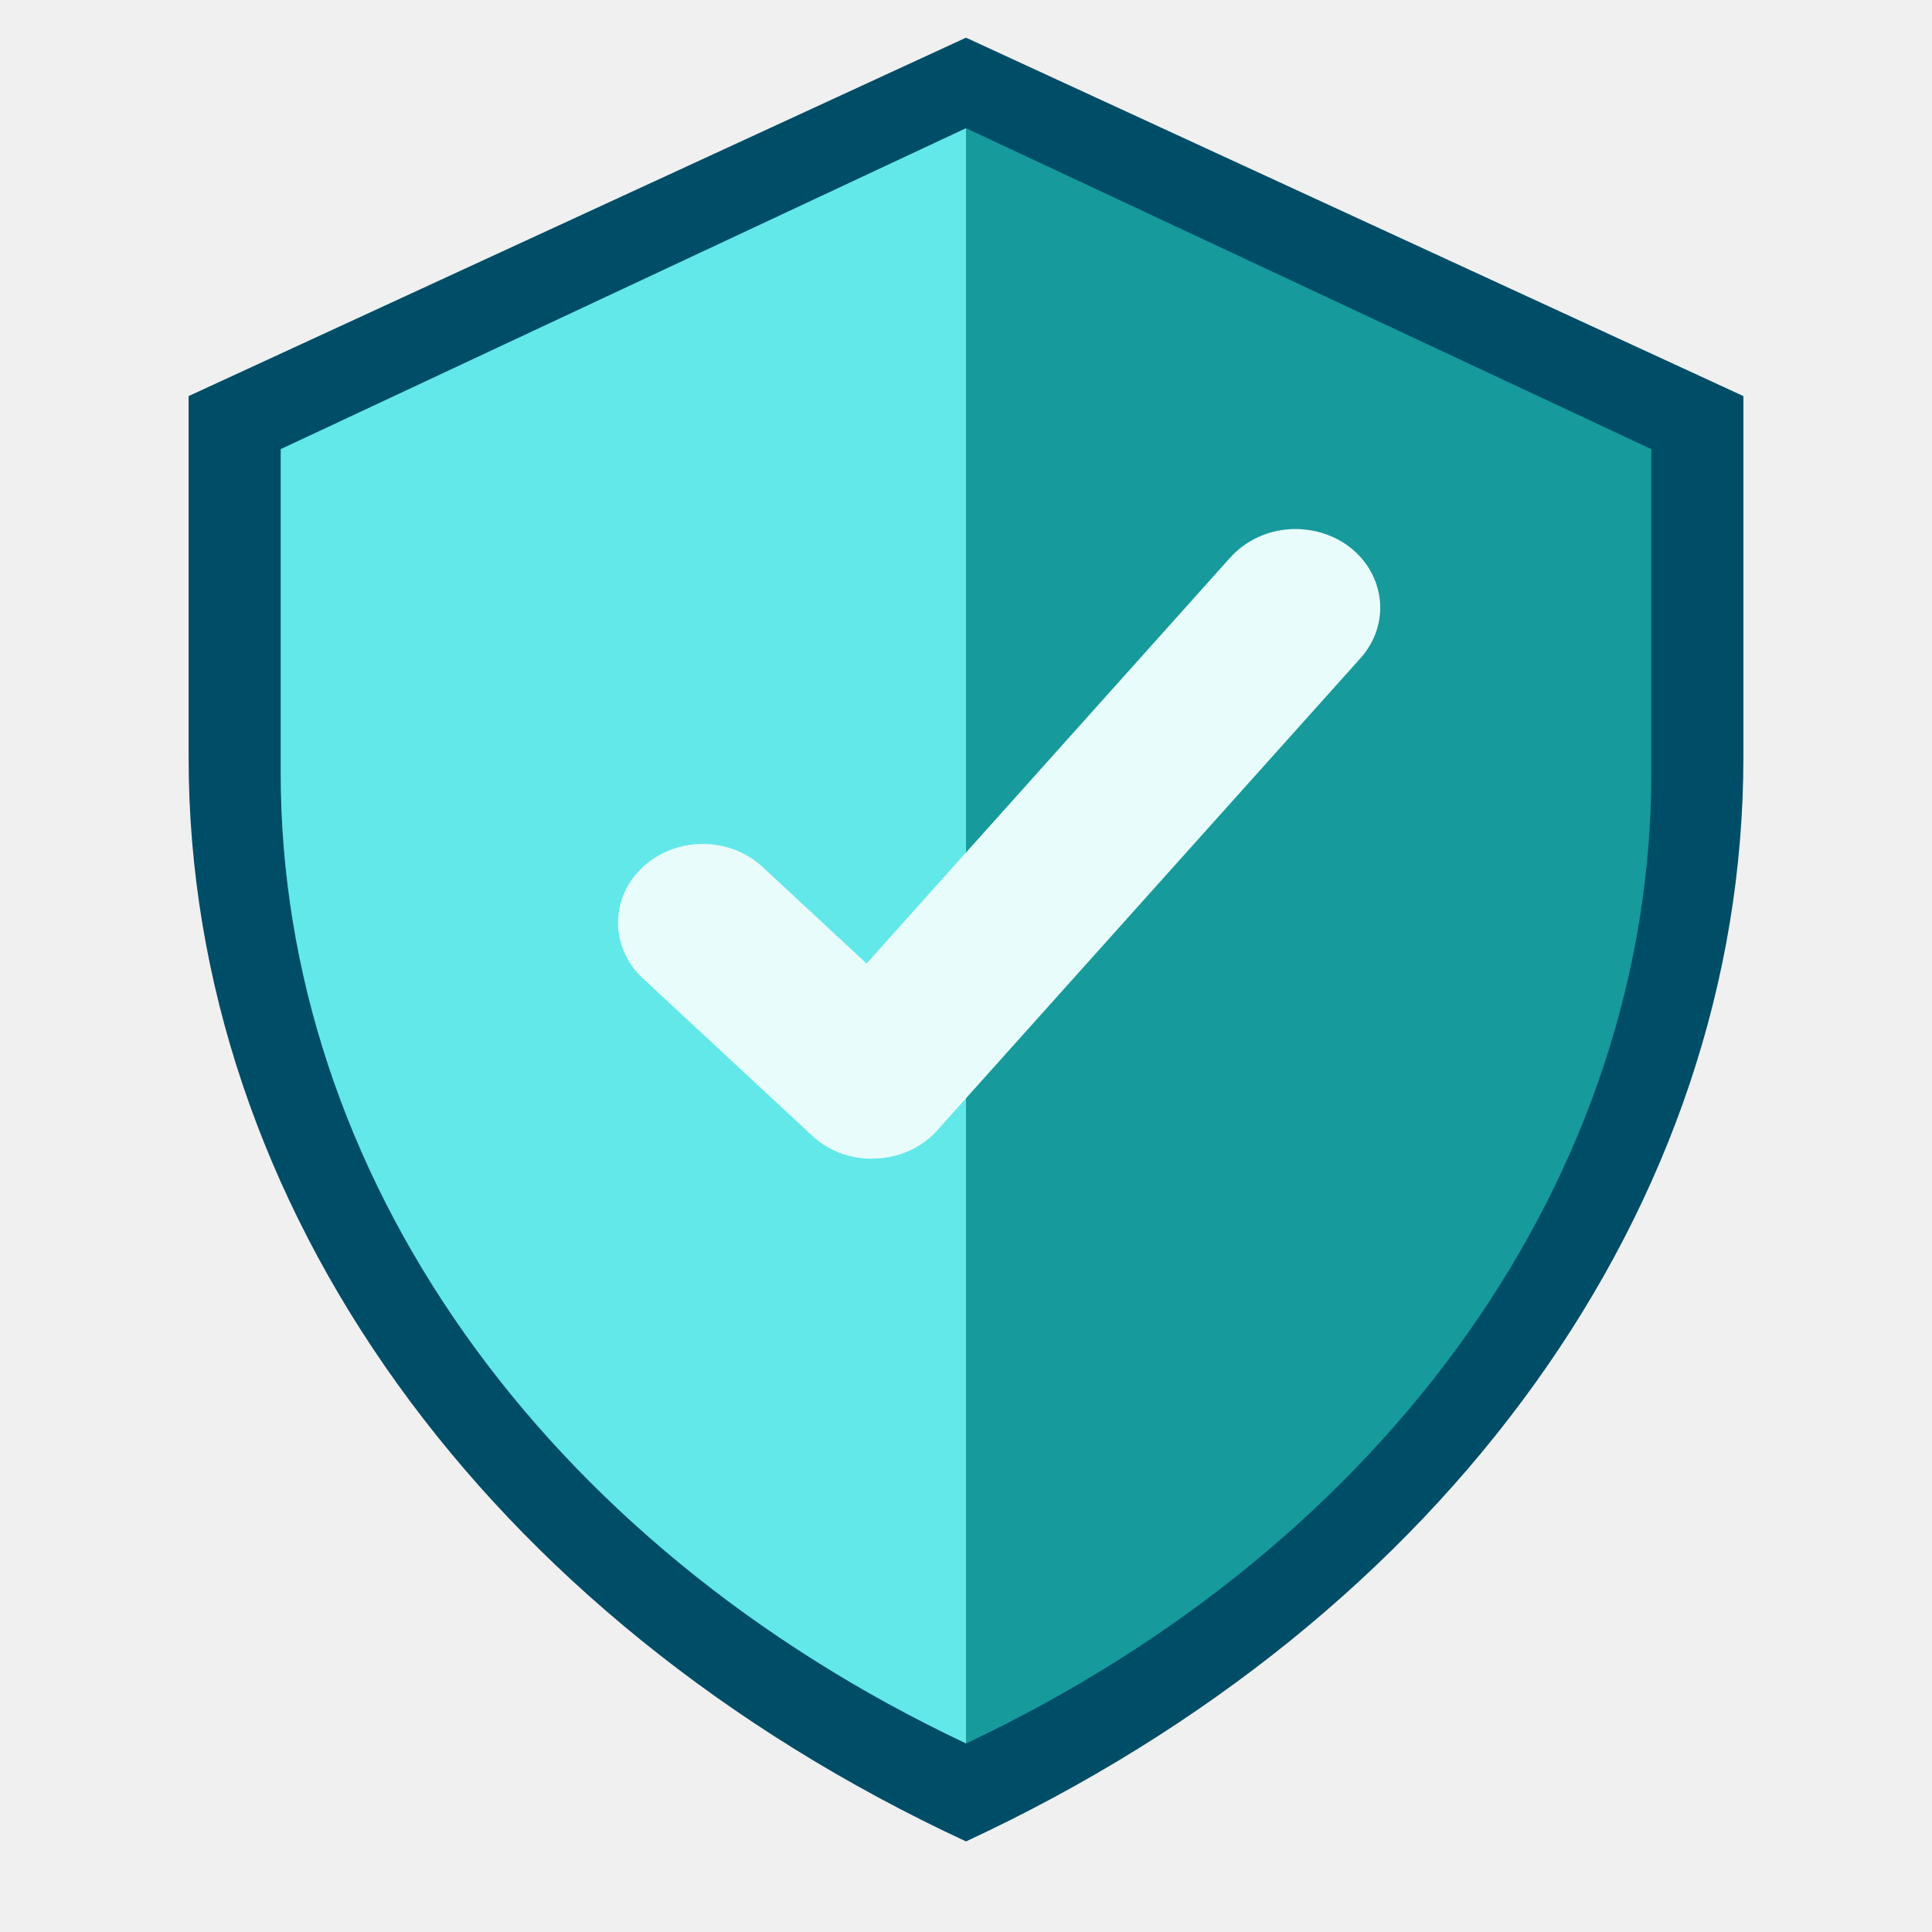
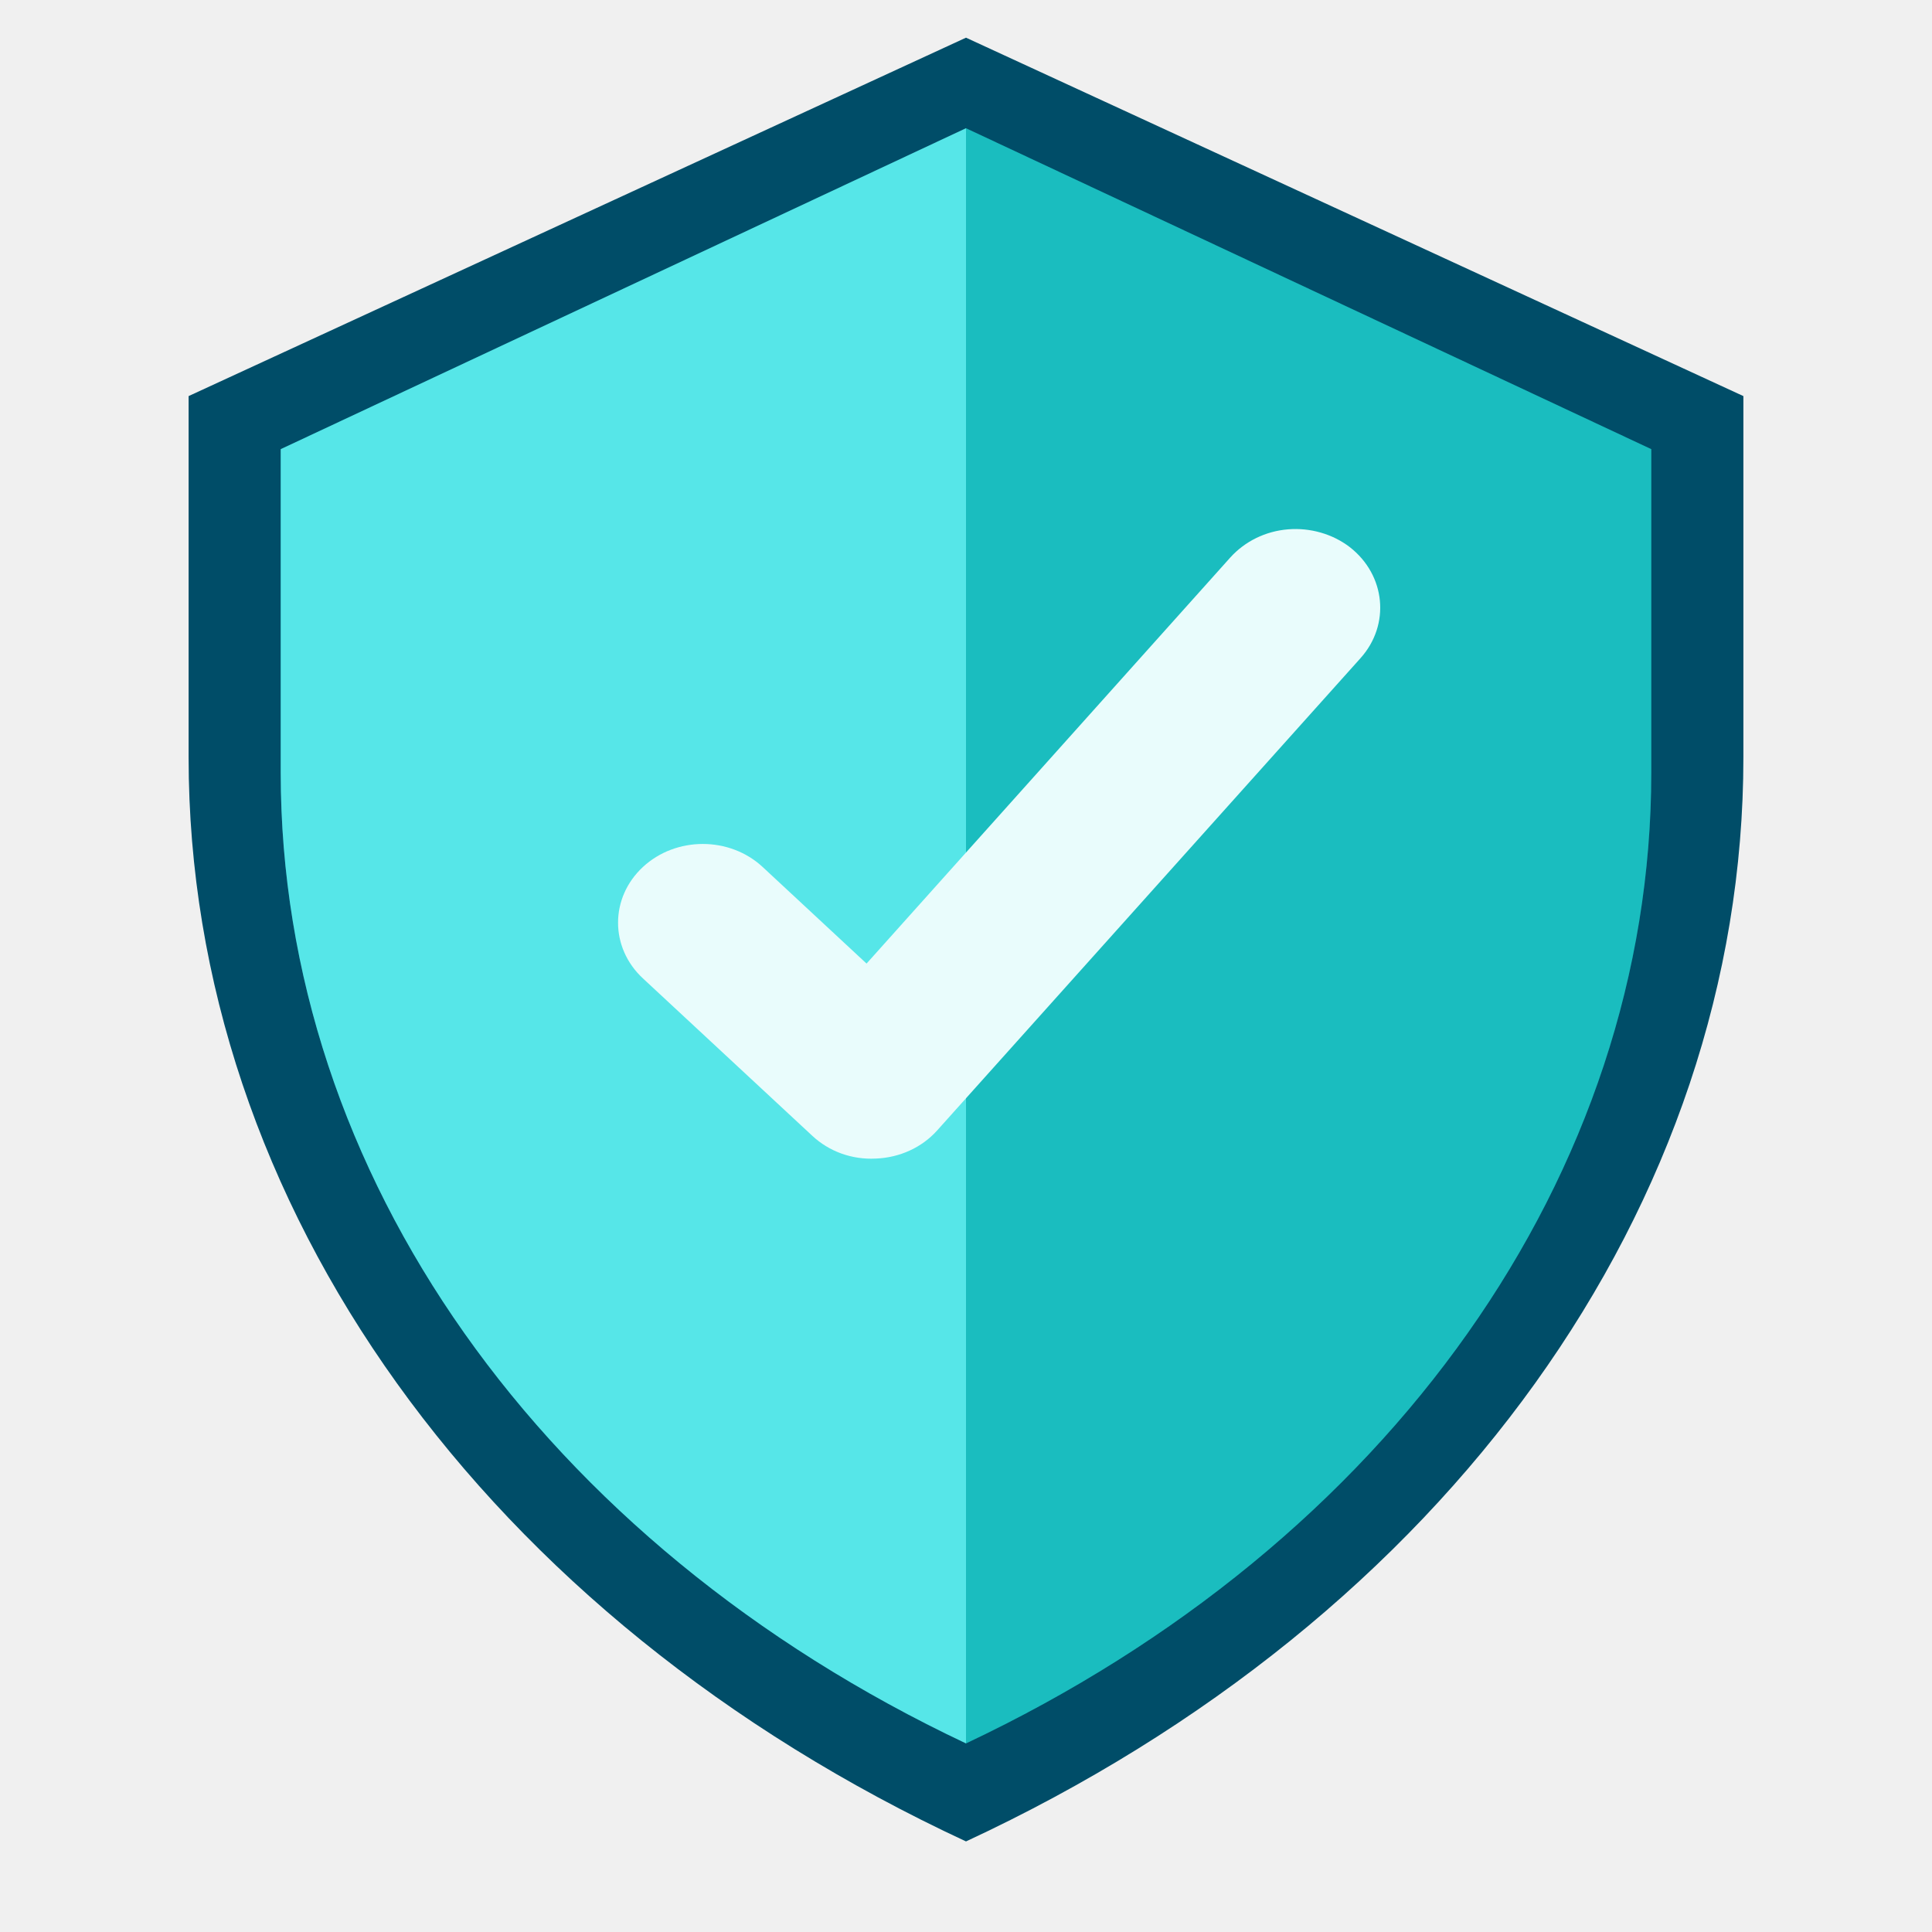
<svg xmlns="http://www.w3.org/2000/svg" height="128px" viewBox="0 0 128 128" width="128px">
  <path d="m 64 2.496 l -51.504 23.746 v 23.941 c 0 29.625 19.633 57 51.504 71.816 c 31.871 -14.812 51.504 -42.191 51.504 -71.816 v -23.941 z m 0 0" fill="#004d68" />
  <path d="m 64 8.496 l -45.402 21.262 v 21.438 c 0 26.531 17.309 51.043 45.402 64.309 c 28.094 -13.266 45.402 -37.777 45.402 -64.309 v -21.438 z m 0 0" fill="#1fdee0" />
-   <path d="m 64 8.492 v 106.996 h 0.031 c 28.078 -13.27 45.371 -37.773 45.375 -64.293 v -21.438 z m 0 0" fill-opacity="0.307" />
-   <path d="m 64 8.492 l -45.402 21.266 v 21.438 c 0 26.531 17.309 51.043 45.402 64.309 z m 0 0" fill="#ffffff" fill-opacity="0.301" />
+   <path d="m 64 8.492 v 106.996 h 0.031 c 28.078 -13.27 45.371 -37.773 45.375 -64.293 v -21.438 z m 0 0" fill-opacity="0.152" />
+   <path d="m 64 8.492 l -45.402 21.266 v 21.438 c 0 26.531 17.309 51.043 45.402 64.309 z m 0 0" fill="#ffffff" fill-opacity="0.249" />
  <path d="m 85.336 35.07 c -1.492 0.121 -2.852 0.793 -3.816 1.855 l -24.109 26.914 l -6.883 -6.398 c -2.191 -2.035 -5.742 -2.035 -7.934 0 c -2.195 2.039 -2.195 5.34 0 7.379 l 11.223 10.43 c 1.117 1.043 2.629 1.59 4.207 1.508 c 1.578 -0.059 3.047 -0.73 4.055 -1.852 l 28.055 -31.297 c 1.996 -2.223 1.668 -5.504 -0.699 -7.355 c -1.141 -0.879 -2.633 -1.305 -4.098 -1.184 z m 0 0" fill="#e9fcfc" />
</svg>
